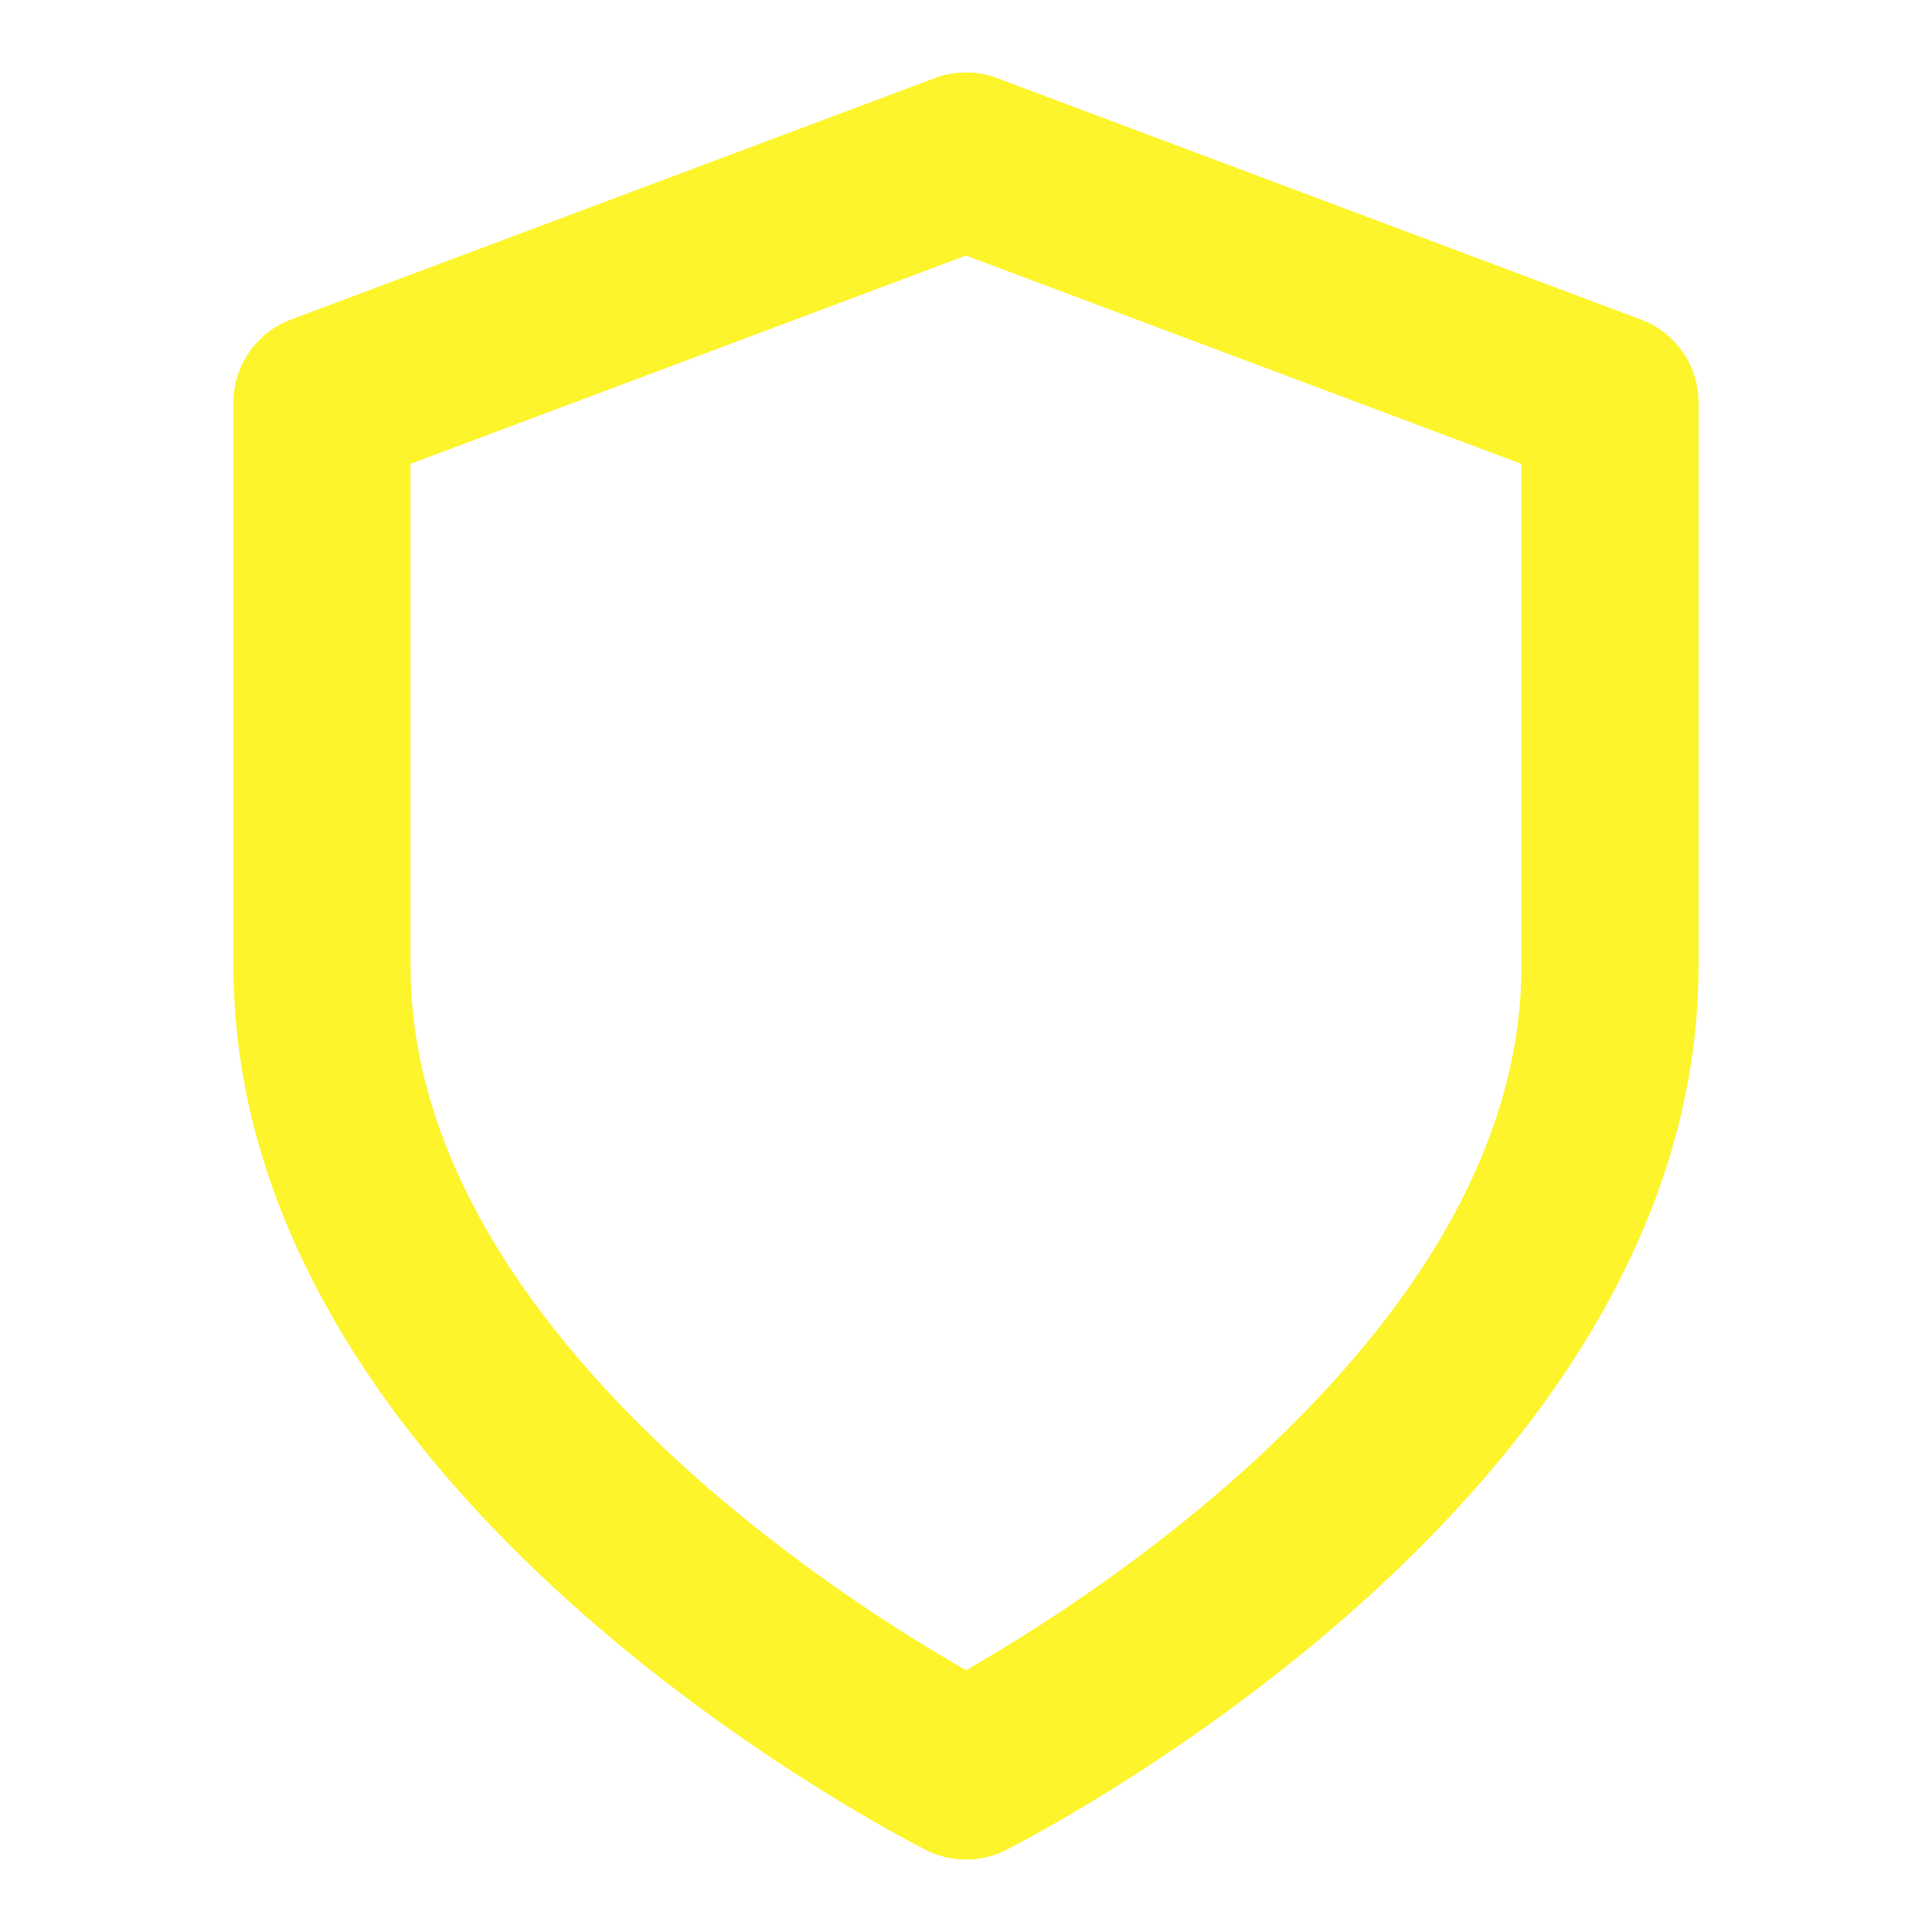
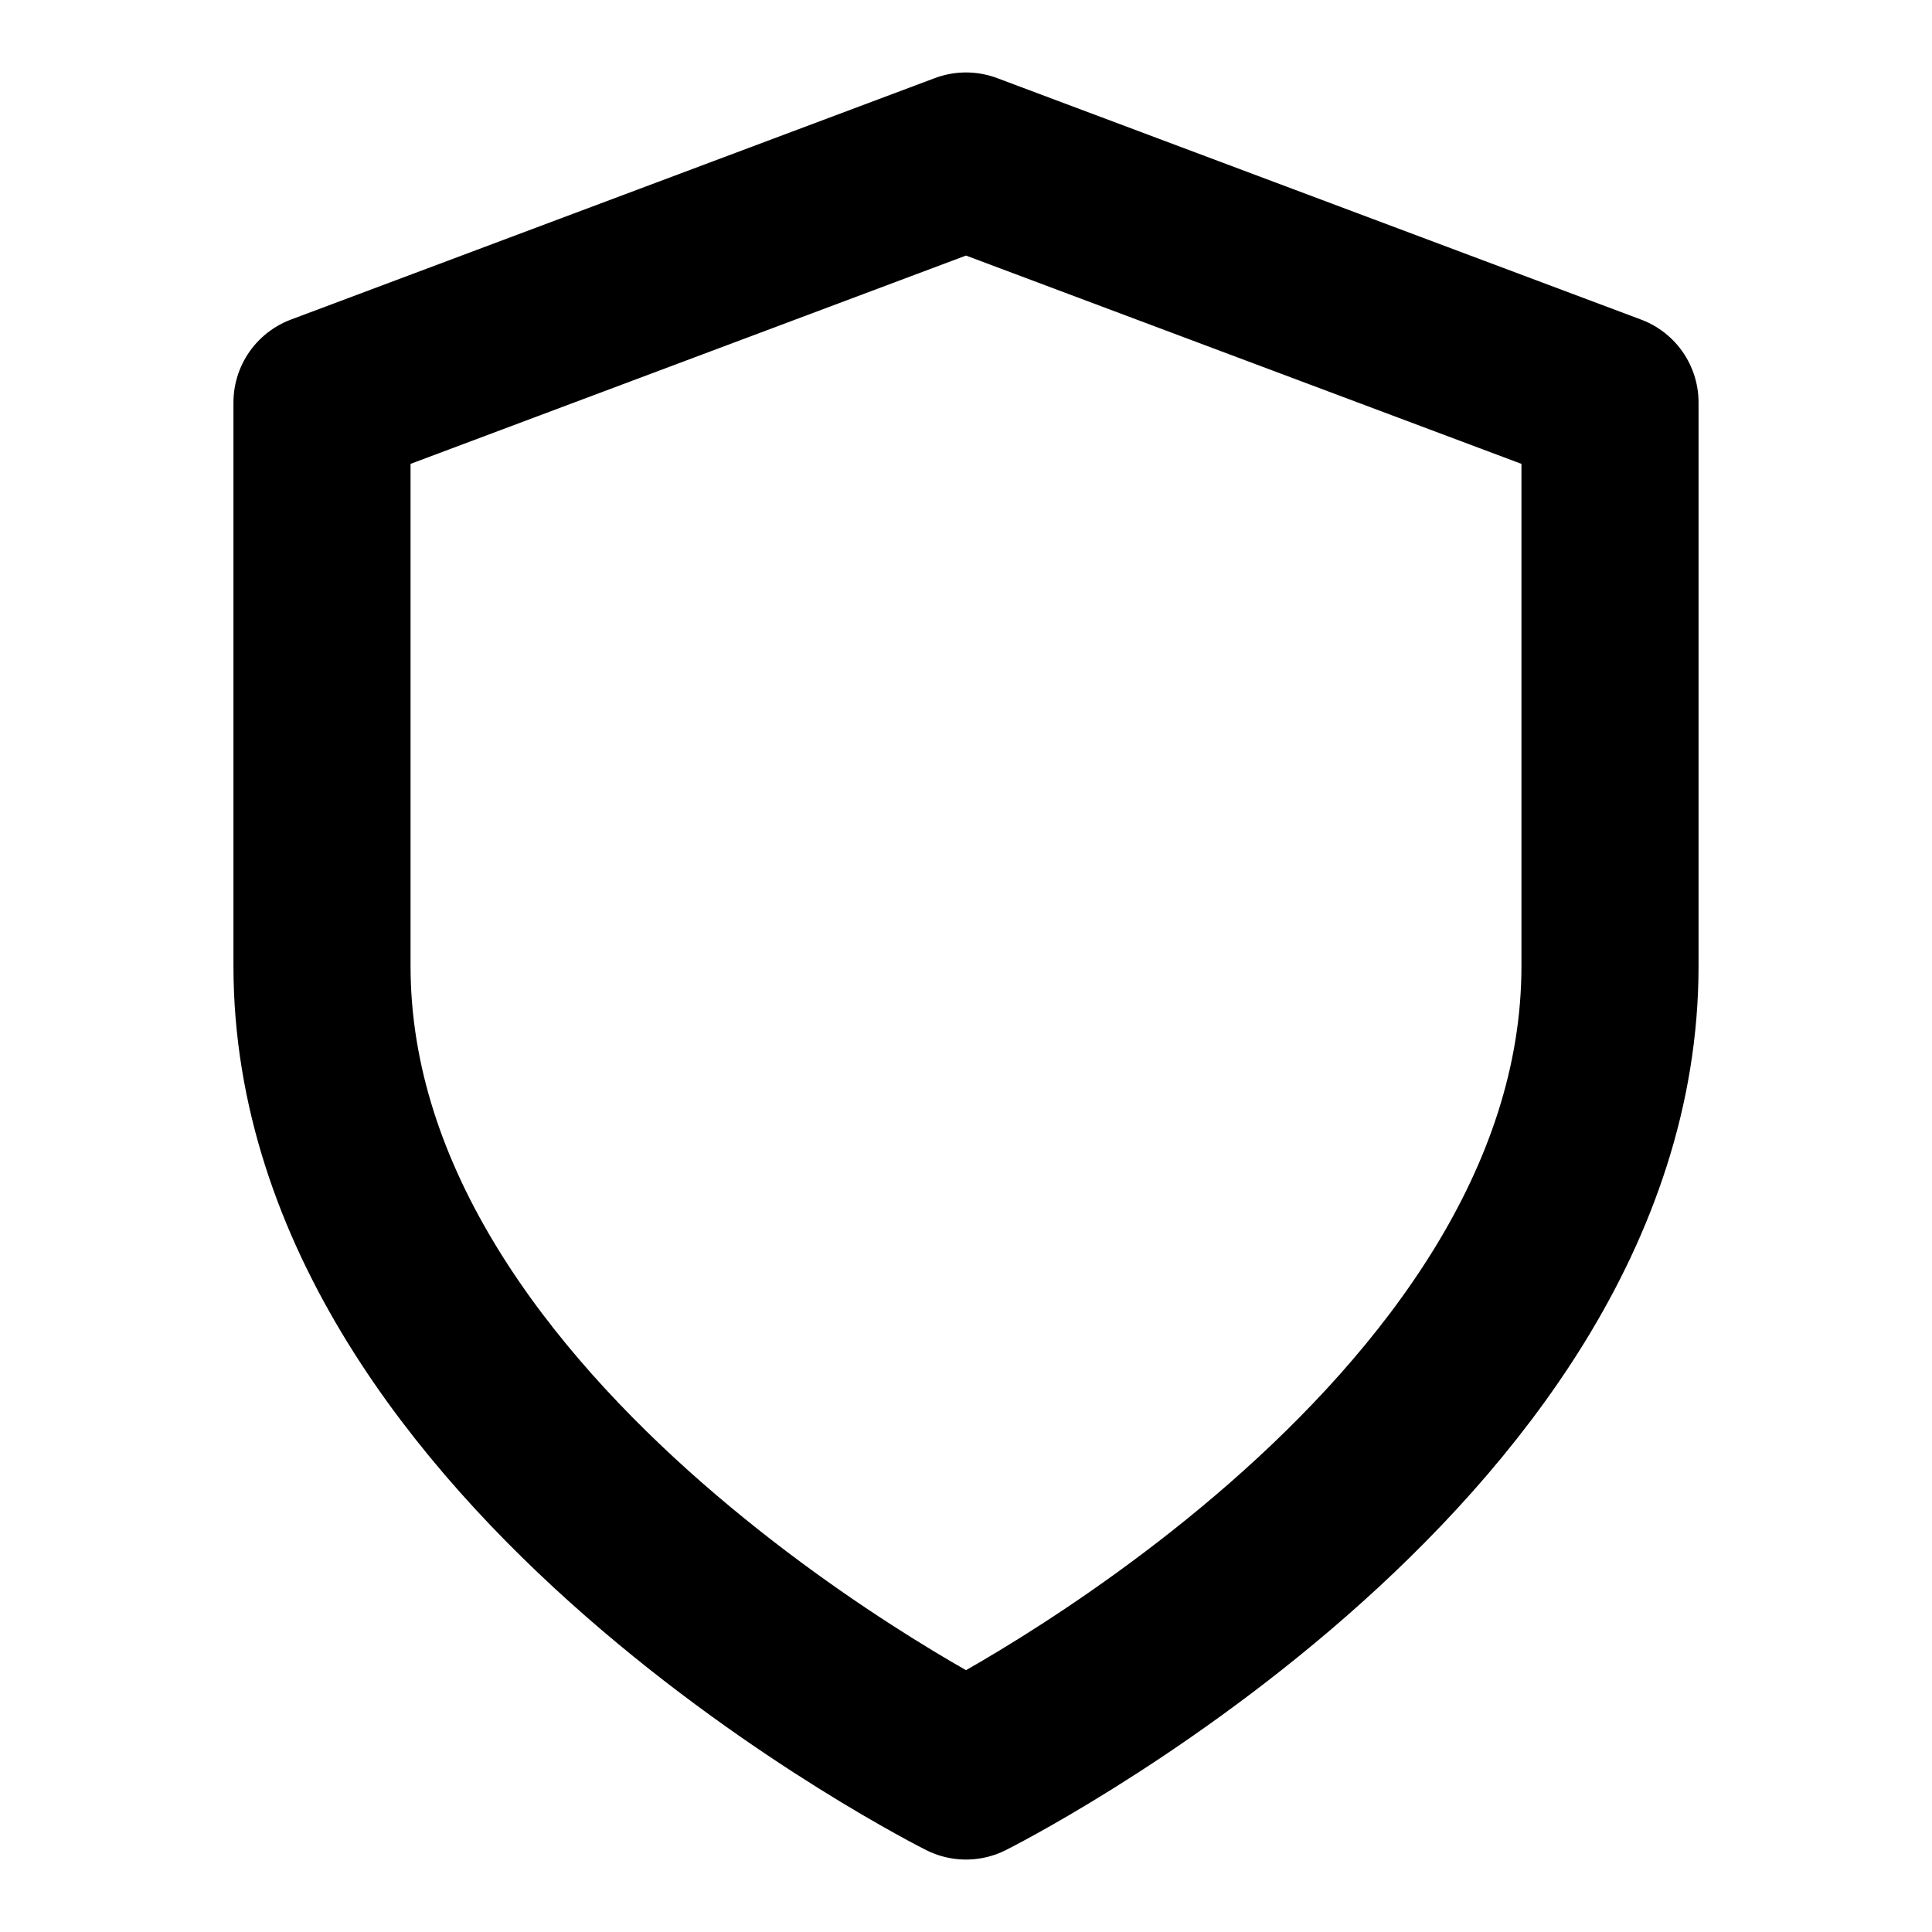
- <svg xmlns="http://www.w3.org/2000/svg" width="32" height="32" viewBox="0 0 24 24" fill="none" stroke="#fdf42b" stroke-width="2.2" stroke-linecap="round" stroke-linejoin="round">
+ <svg xmlns="http://www.w3.org/2000/svg" width="32" height="32" viewBox="0 0 24 24" fill="none" stroke="currentColor" stroke-width="2.2" stroke-linecap="round" stroke-linejoin="round">
  <path d="M12 22s8-4 8-10V5l-8-3-8 3v7c0 6 8 10 8 10z" />
</svg>
